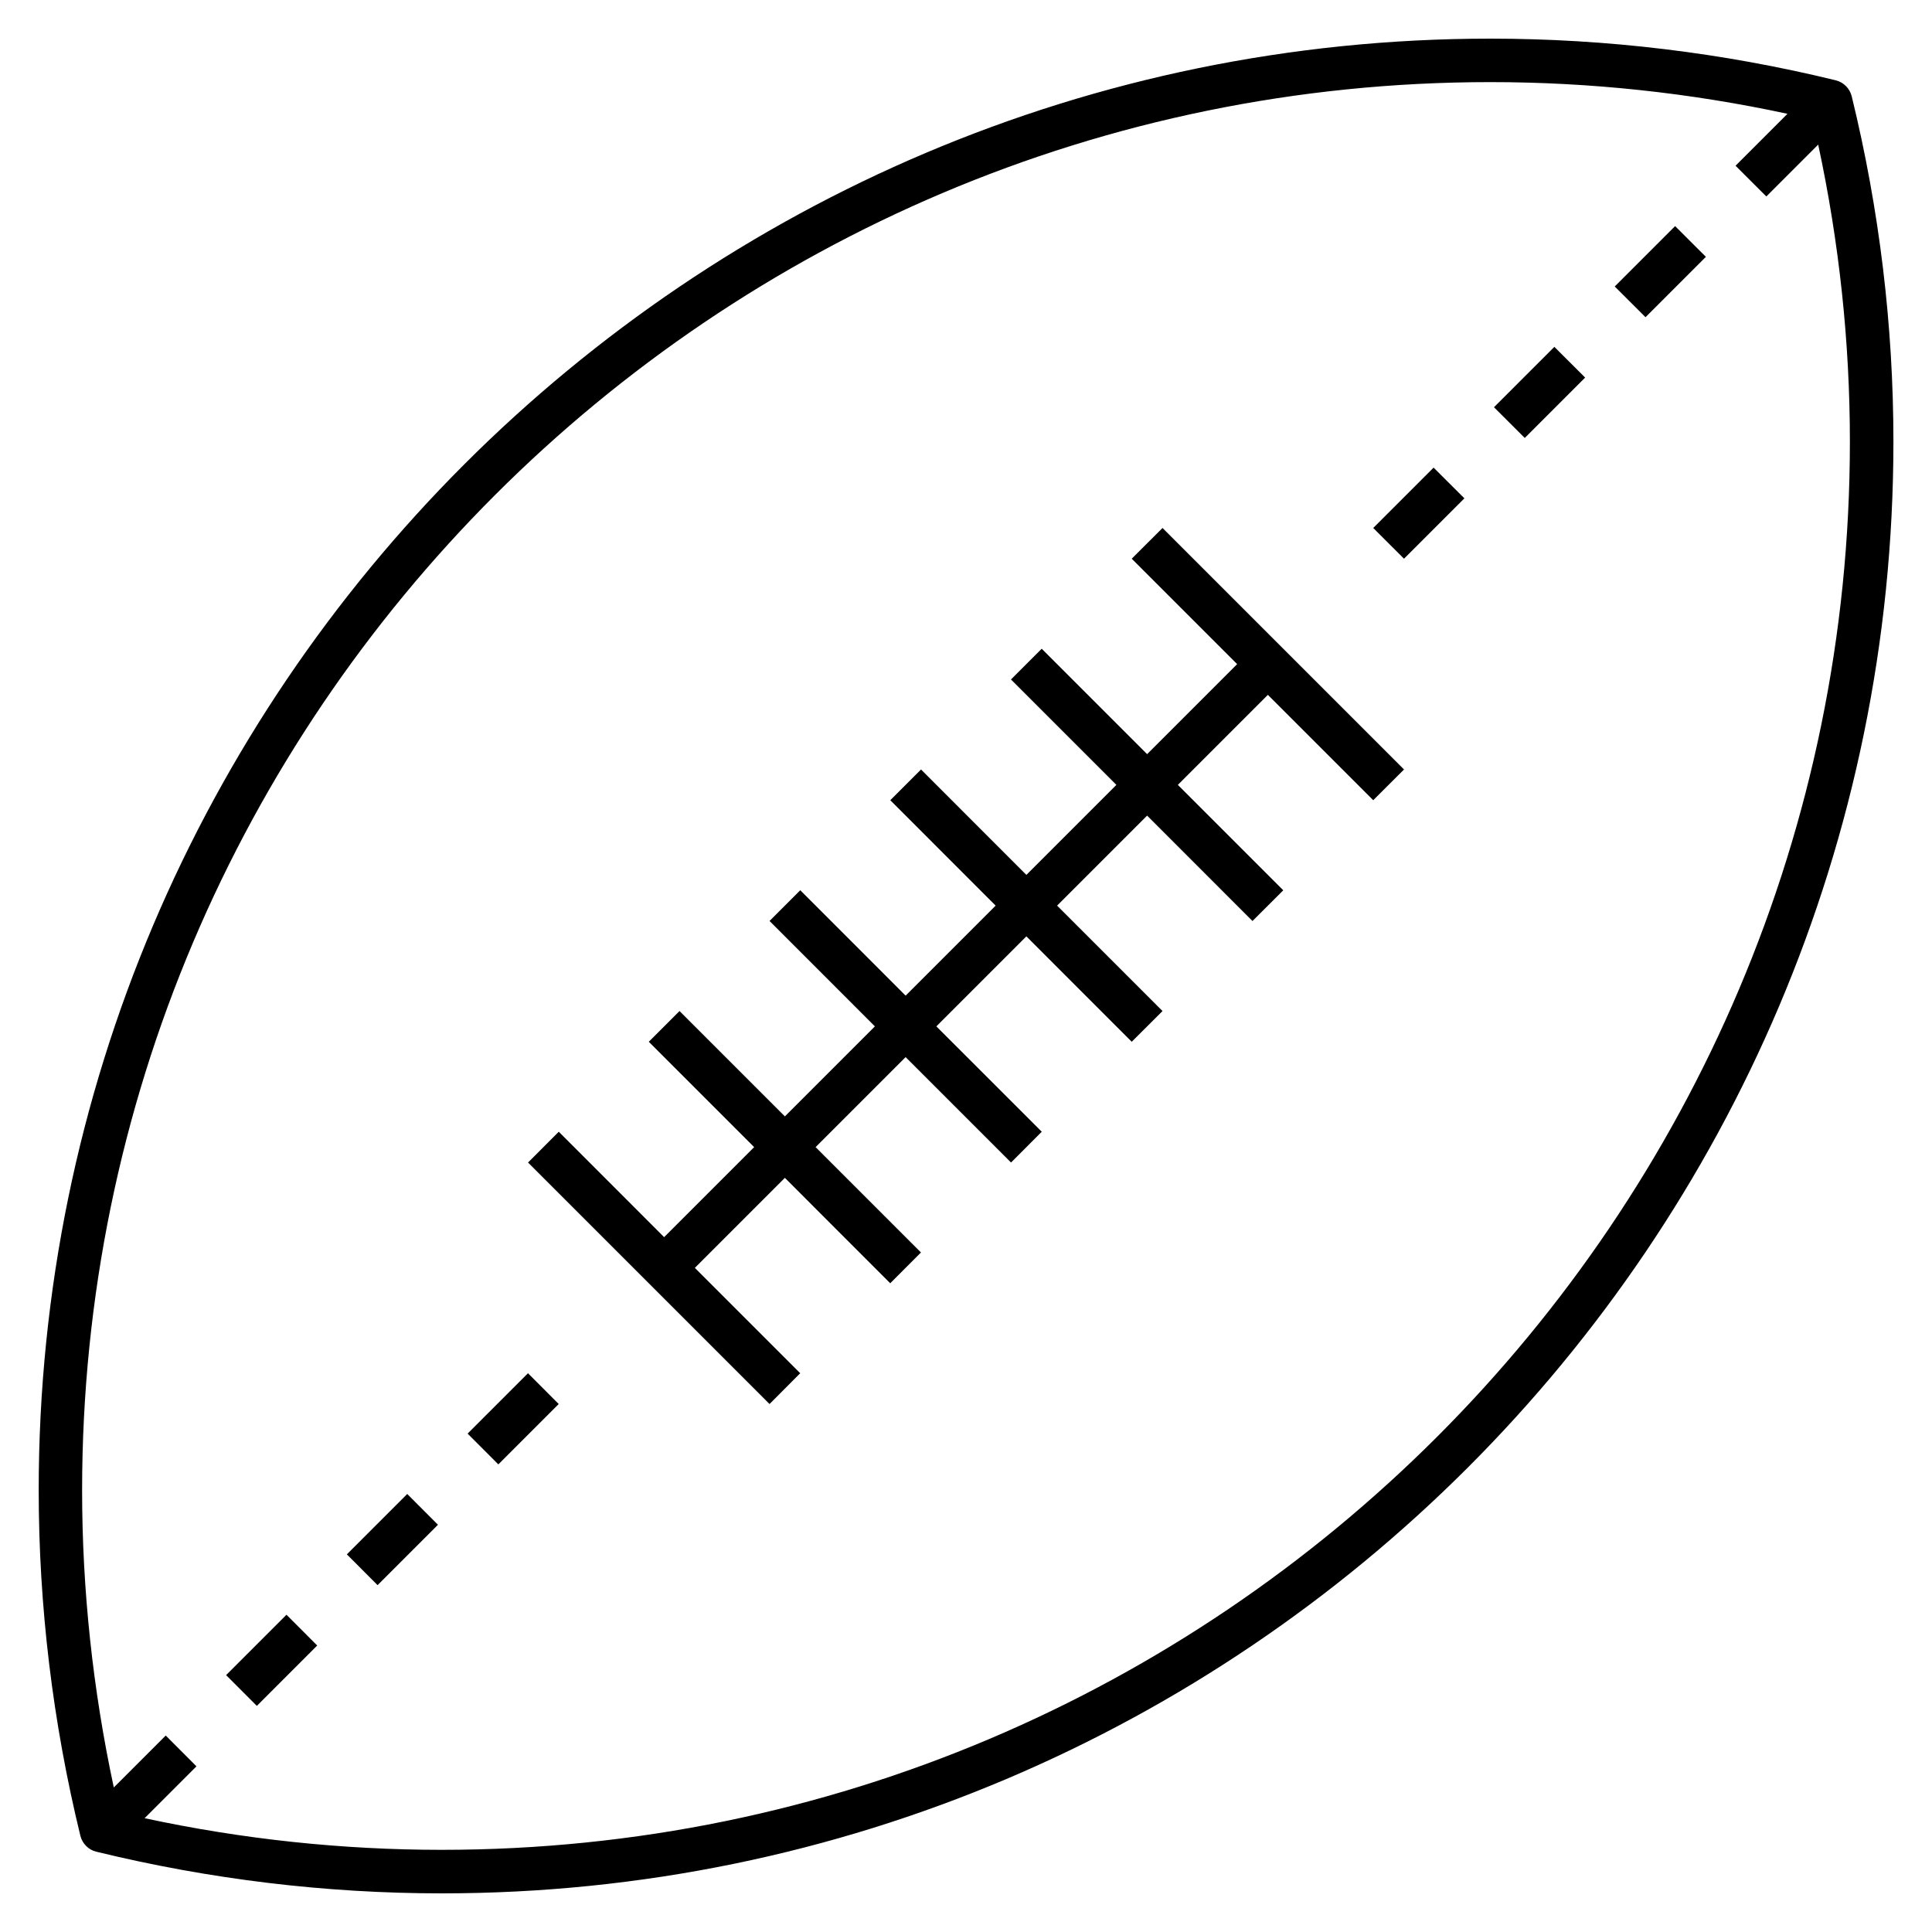
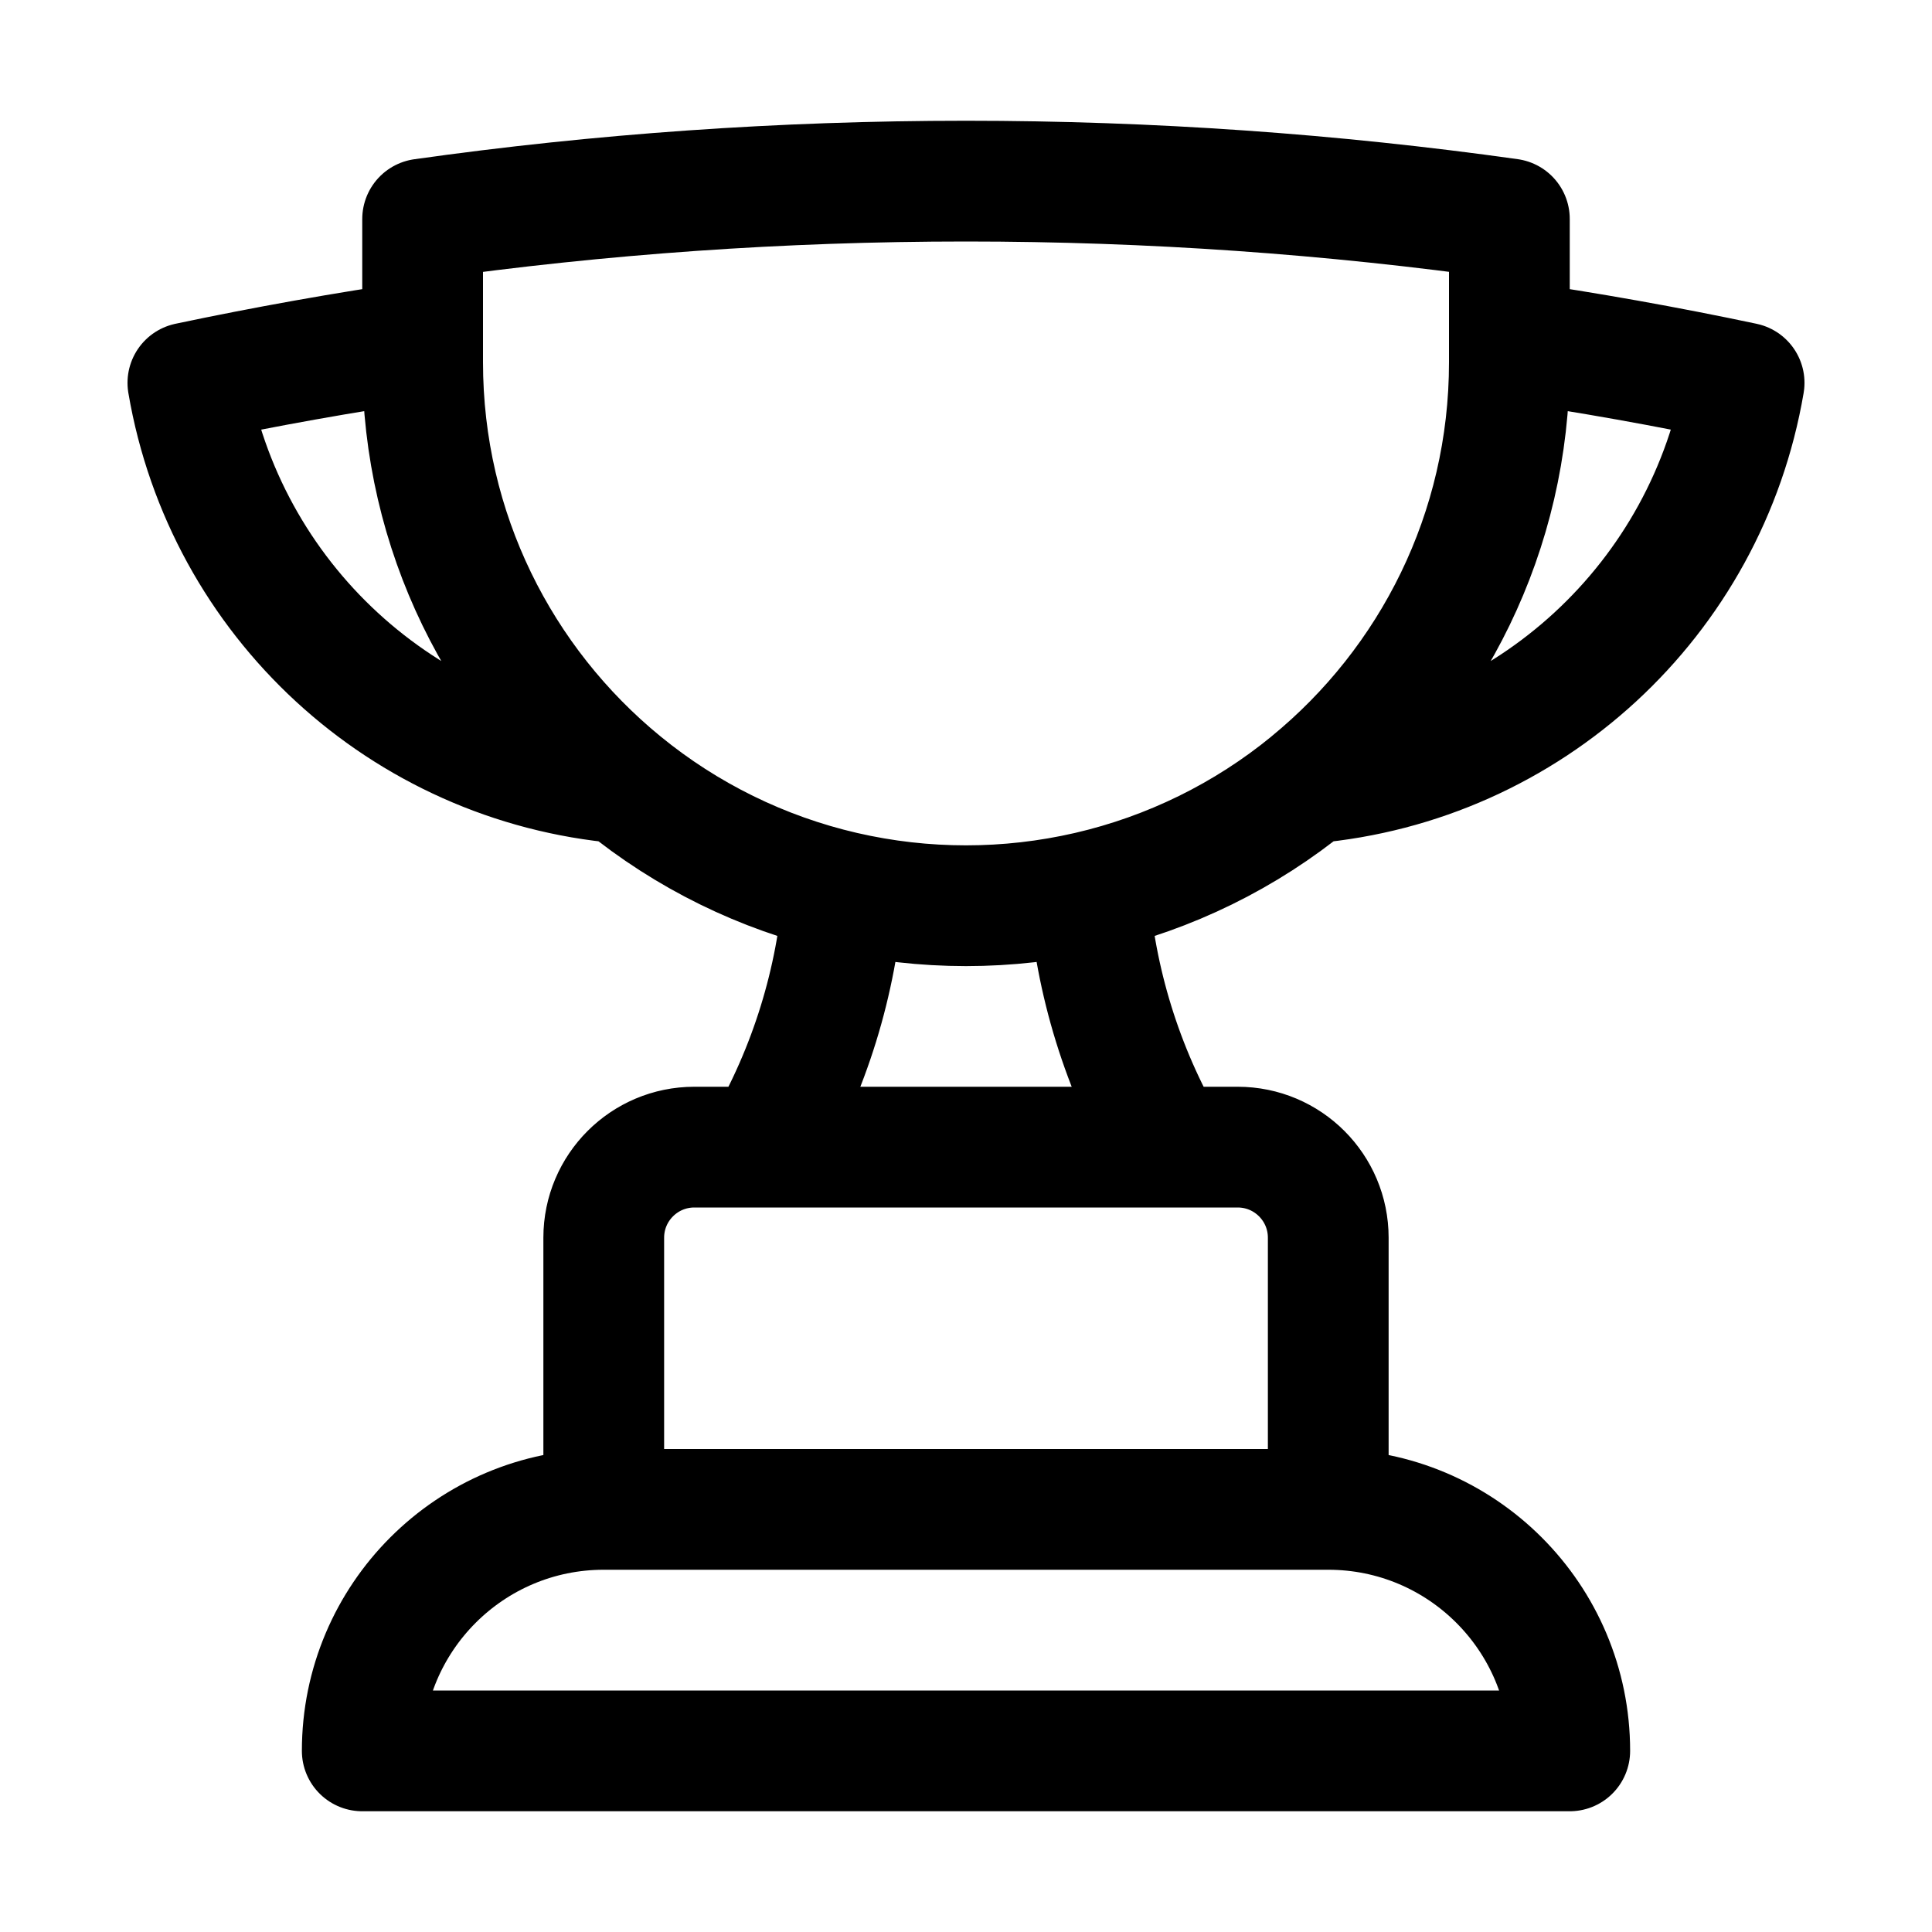
- <svg xmlns="http://www.w3.org/2000/svg" version="1.1" id="Layer_1" x="0px" y="0px" viewBox="0 0 32 32" style="enable-background:new 0 0 32 32;" xml:space="preserve">
-   <path id="football_00000051369242684276276370000002956354714880908725_" d="M7.316,31.36c-1.918,0-3.843-0.232-5.721-0.69  c-0.13-0.031-0.232-0.134-0.264-0.265c-0.458-1.878-0.69-3.803-0.69-5.721C0.64,11.426,11.426,0.64,24.685,0.64  c1.921,0,3.845,0.232,5.72,0.69c0.131,0.032,0.232,0.134,0.265,0.264c0.459,1.876,0.691,3.801,0.691,5.721  C31.36,20.573,20.574,31.36,7.316,31.36z M2.395,30.115c1.622,0.349,3.274,0.524,4.921,0.524c12.861,0,23.324-10.463,23.324-23.324  c0-1.648-0.177-3.3-0.525-4.92l-0.859,0.859l-0.51-0.509l0.86-0.86c-1.619-0.349-3.271-0.525-4.921-0.525  C11.823,1.36,1.36,11.823,1.36,24.685c0,1.646,0.177,3.299,0.525,4.921l0.86-0.86l0.509,0.51L2.395,30.115z M4.254,28.255  l-0.509-0.51l1-1l0.509,0.51L4.254,28.255z M6.254,26.255l-0.509-0.51l1-1l0.509,0.51L6.254,26.255z M8.254,24.255l-0.509-0.51l1-1  l0.509,0.51L8.254,24.255z M12.746,23.255l-4-4l0.509-0.51L11,20.491L12.491,19l-1.745-1.745l0.509-0.509L13,18.491L14.491,17  l-1.745-1.746l0.509-0.509L15,16.491L16.491,15l-1.745-1.746l0.509-0.509L17,14.491L18.491,13l-1.746-1.746l0.509-0.509L19,12.491  L20.491,11l-1.746-1.746l0.51-0.509l4,4l-0.51,0.509L21,11.509L19.509,13l1.746,1.746l-0.51,0.509L19,13.509L17.509,15l1.746,1.746  l-0.51,0.509L17,15.509L15.509,17l1.746,1.745l-0.509,0.51L15,17.509L13.509,19l1.745,1.745l-0.509,0.51L13,19.509L11.509,21  l1.745,1.745L12.746,23.255z M23.255,9.254l-0.51-0.509l1-1l0.51,0.509L23.255,9.254z M25.255,7.254l-0.51-0.509l1-1l0.51,0.509  L25.255,7.254z M27.255,5.254l-0.51-0.509l1-1l0.51,0.509L27.255,5.254z" />
-   <rect id="_Transparent_Rectangle" style="fill:none;" width="32" height="32" />
+ <svg xmlns="http://www.w3.org/2000/svg" fill="none" viewBox="0 0 24 24" stroke-width="1.5" stroke="currentColor" class="size-6">
+   <path stroke-linecap="round" stroke-linejoin="round" d="M16.5 18.75h-9m9 0a3 3 0 0 1 3 3h-15a3 3 0 0 1 3-3m9 0v-3.375c0-.621-.503-1.125-1.125-1.125h-.871M7.5 18.75v-3.375c0-.621.504-1.125 1.125-1.125h.872m5.007 0H9.497m5.007 0a7.454 7.454 0 0 1-.982-3.172M9.497 14.25a7.454 7.454 0 0 0 .981-3.172M5.25 4.236c-.982.143-1.954.317-2.916.52A6.003 6.003 0 0 0 7.73 9.728M5.25 4.236V4.5c0 2.108.966 3.99 2.48 5.228M5.25 4.236V2.721C7.456 2.41 9.71 2.25 12 2.25c2.291 0 4.545.16 6.75.47v1.516M7.73 9.728a6.726 6.726 0 0 0 2.748 1.35m8.272-6.842V4.5c0 2.108-.966 3.99-2.48 5.228m2.48-5.492a46.32 46.32 0 0 1 2.916.52 6.003 6.003 0 0 1-5.395 4.972m0 0a6.726 6.726 0 0 1-2.749 1.35m0 0a6.772 6.772 0 0 1-3.044 0" />
</svg>
